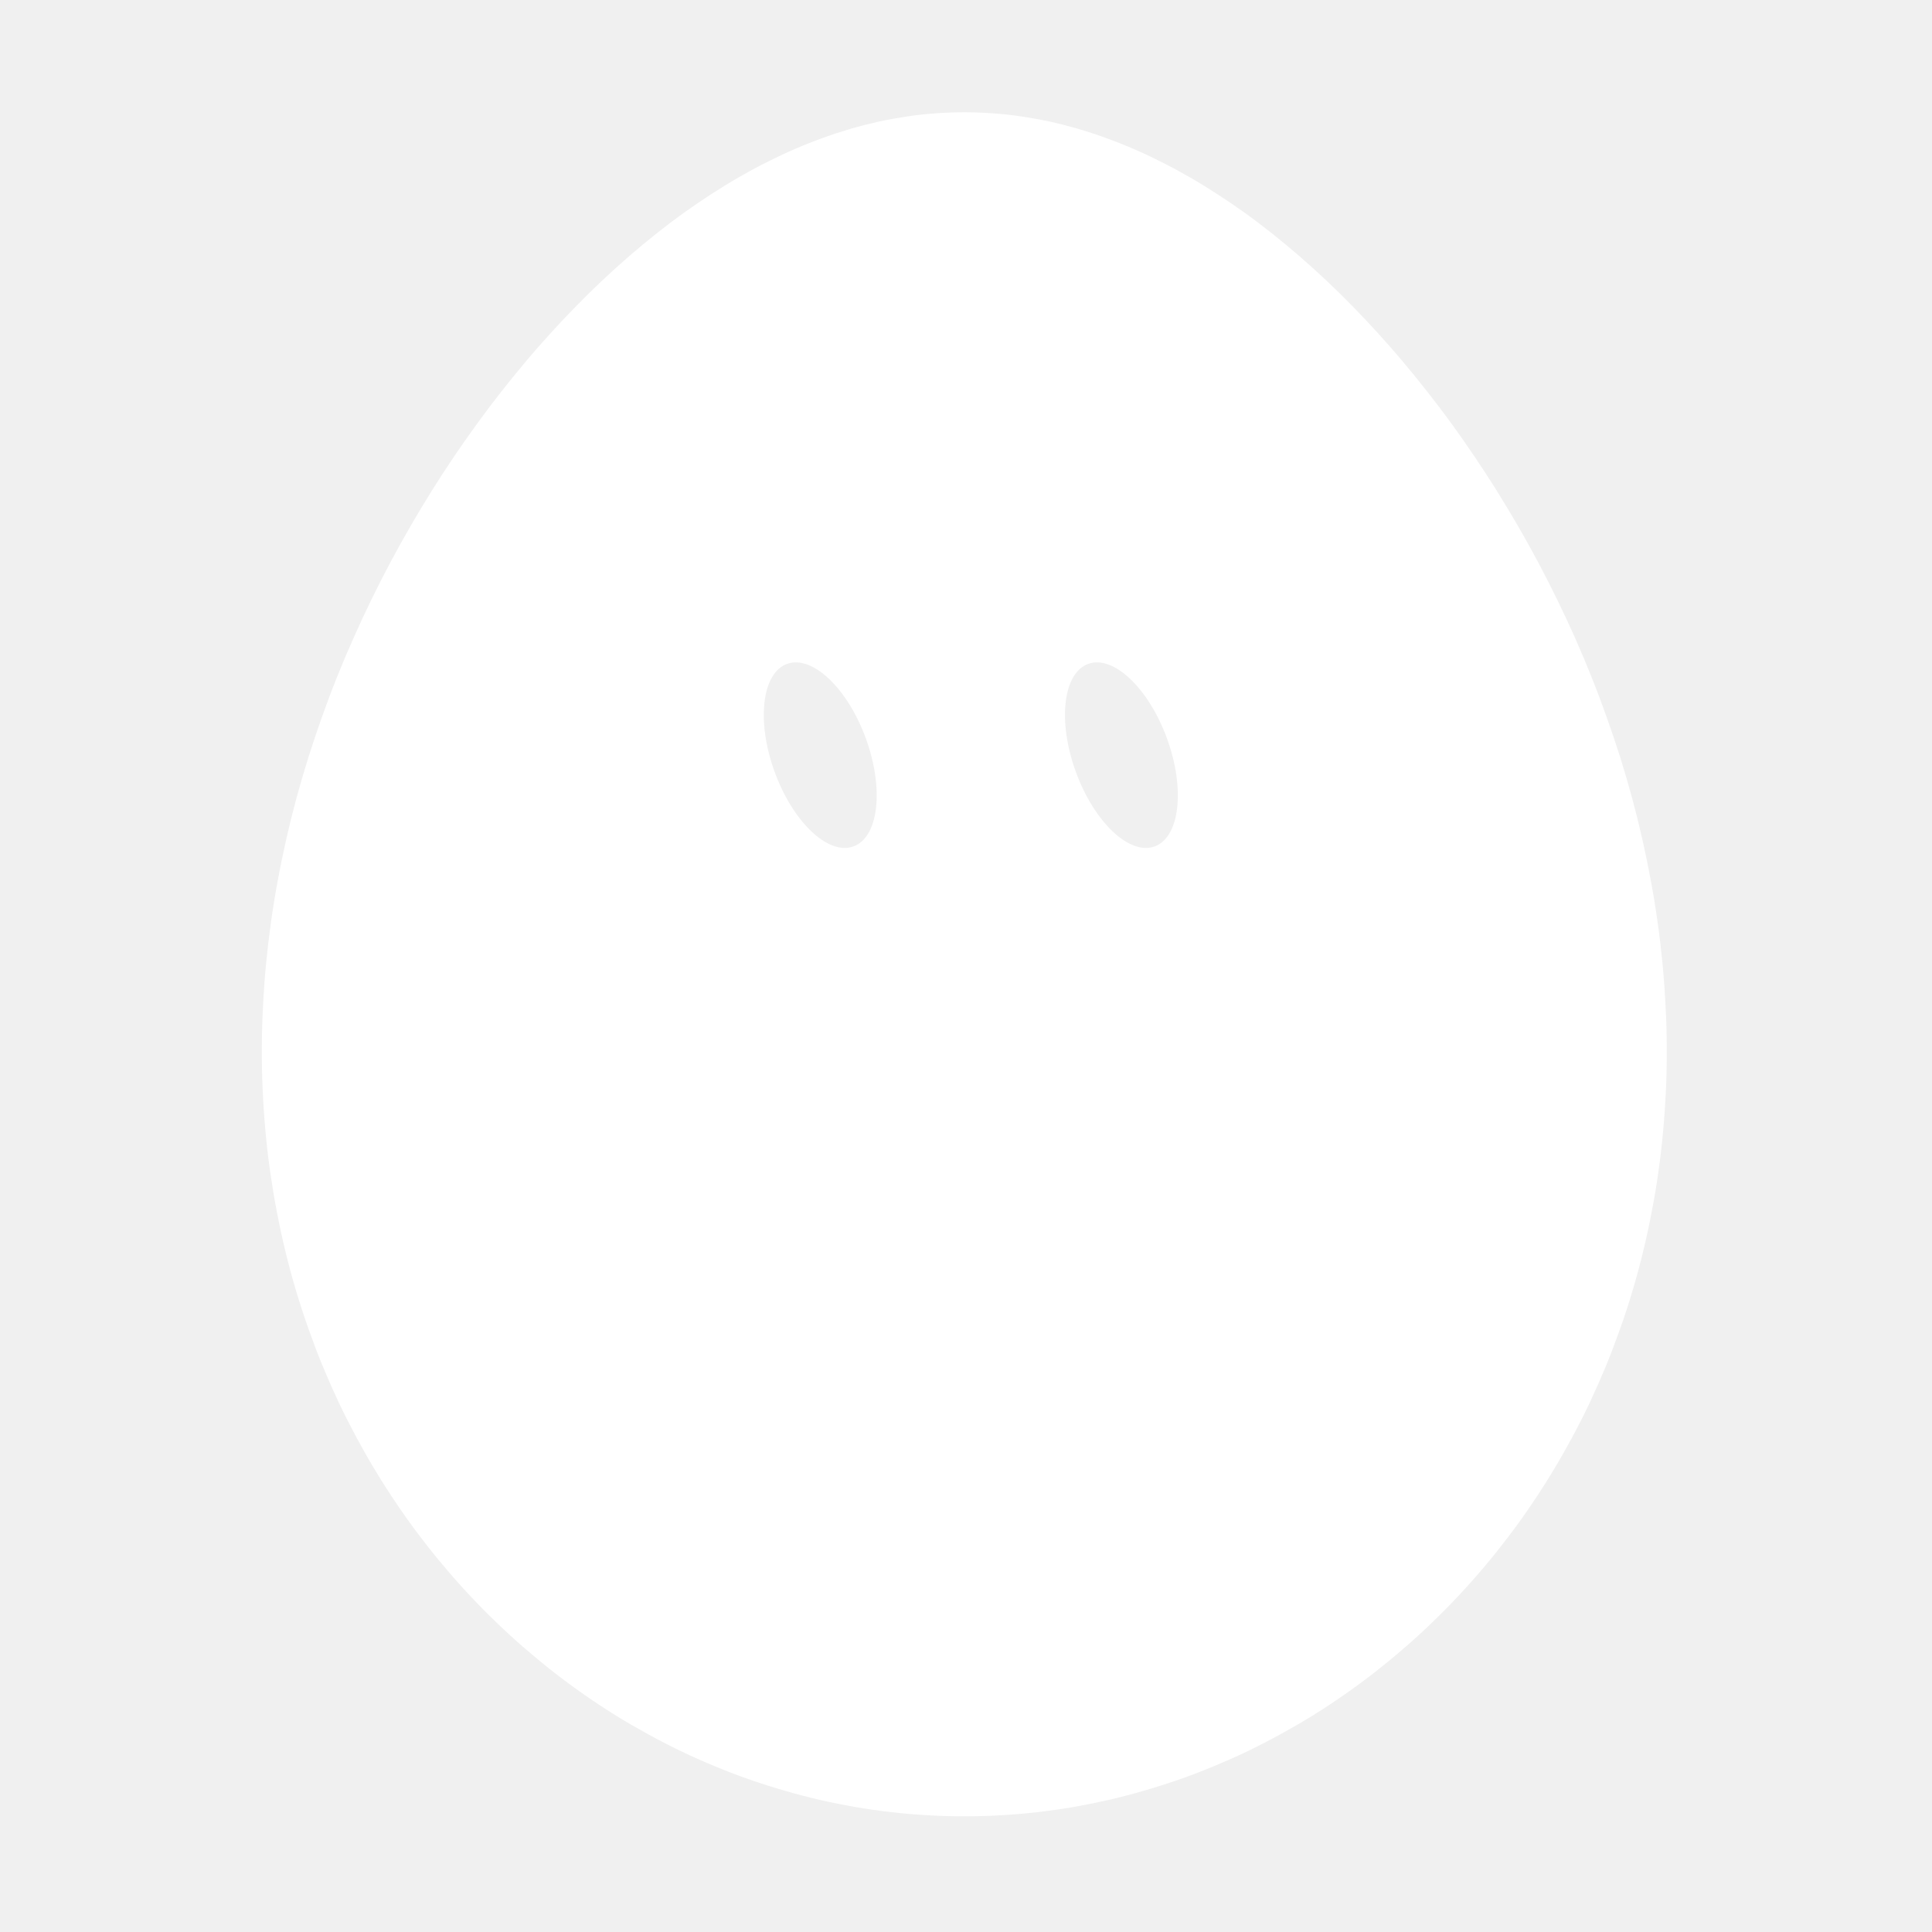
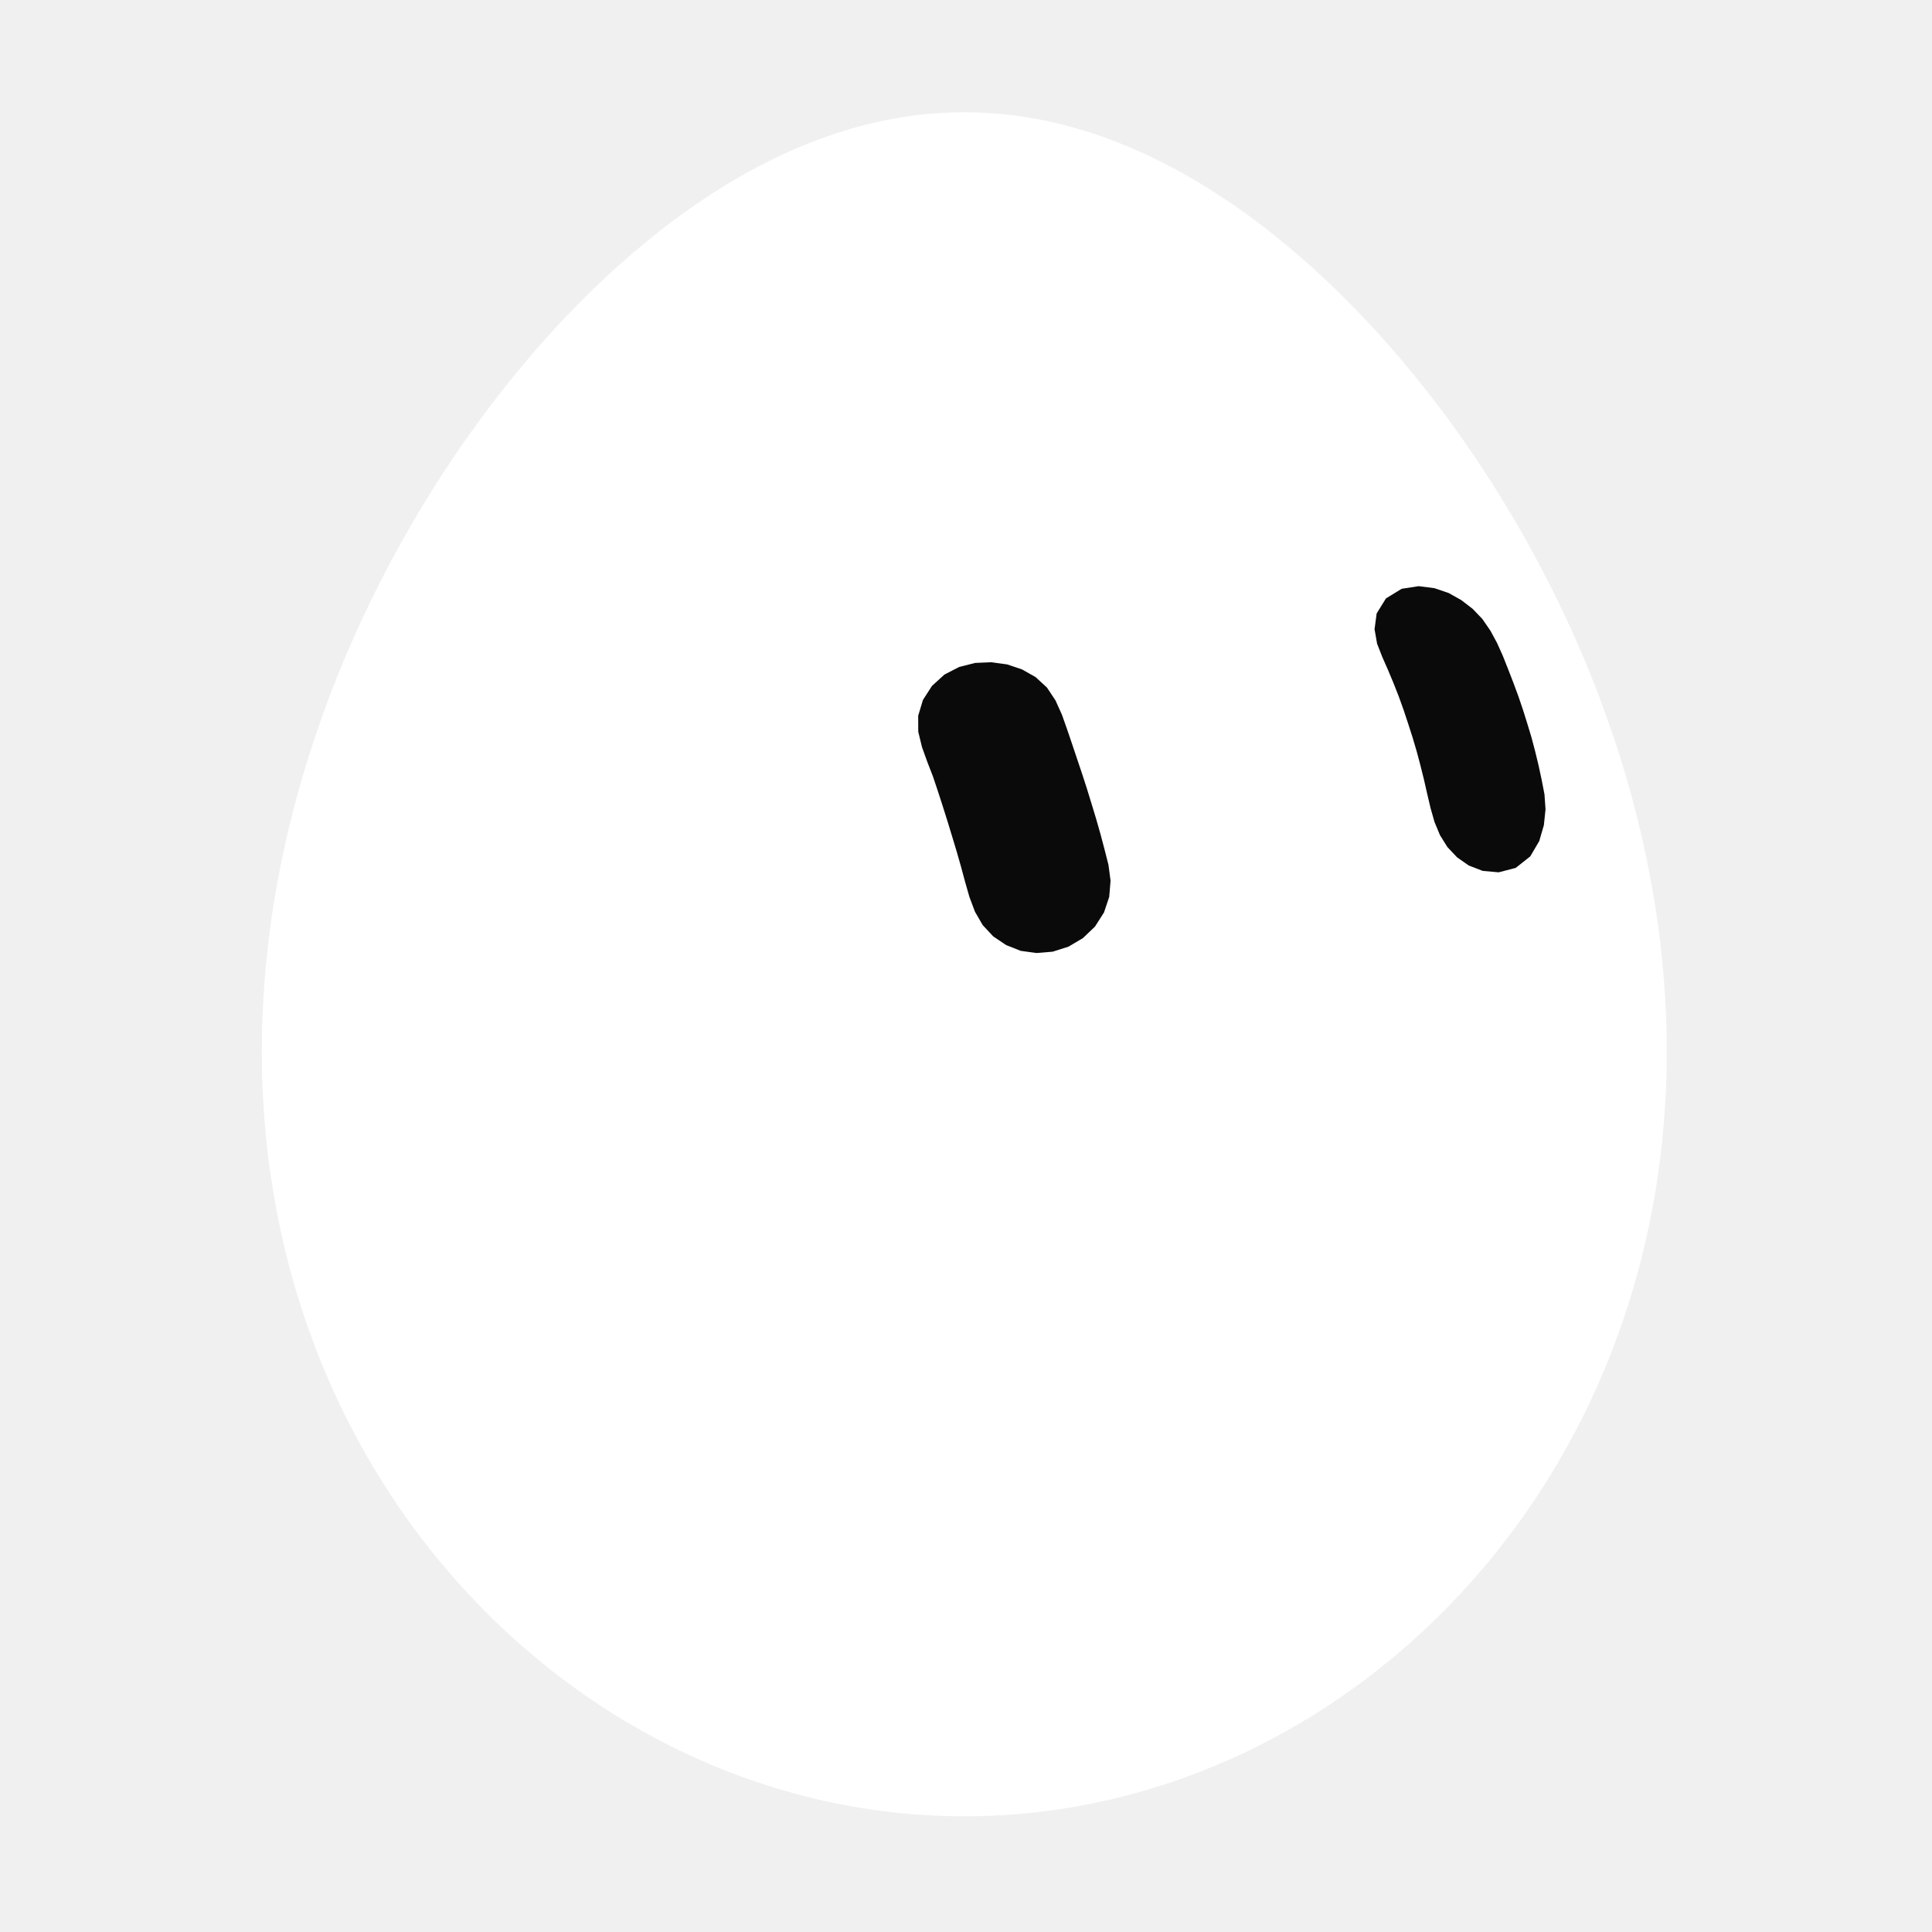
<svg xmlns="http://www.w3.org/2000/svg" width="229" height="229" viewBox="-15 -15 259 259">
  <g class="grok-bot-mark" data-official-id="egg" data-picker-shape="circle">
-     <path class="grok-bot-mark__compound" fill="#FFFFFF" fill-rule="evenodd" d="M207.88 114.27C208.06 116.14 208.19 118.01 208.28 119.88C208.39 121.74 208.44 123.61 208.44 125.47C208.45 127.33 208.42 129.18 208.34 131.03C208.25 132.88 208.13 134.72 207.96 136.56C207.8 138.39 207.59 140.21 207.33 142.03C207.08 143.84 206.78 145.64 206.43 147.42C206.09 149.21 205.71 150.99 205.28 152.75C204.86 154.51 204.38 156.26 203.87 157.98C203.36 159.71 202.81 161.41 202.2 163.1C201.6 164.79 200.97 166.47 200.29 168.12C199.61 169.76 198.89 171.39 198.14 172.99C197.38 174.59 196.58 176.17 195.74 177.73C194.9 179.28 194.03 180.81 193.12 182.31C192.21 183.81 191.26 185.29 190.28 186.73C189.3 188.18 188.28 189.6 187.23 190.98C186.18 192.36 185.1 193.72 183.99 195.03C182.87 196.36 181.72 197.65 180.55 198.9C179.38 200.16 178.16 201.38 176.93 202.56C175.71 203.75 174.44 204.9 173.15 206.01C171.87 207.12 170.55 208.2 169.22 209.24C167.88 210.28 166.52 211.28 165.14 212.24C163.76 213.2 162.35 214.13 160.93 215.01C159.5 215.89 158.06 216.72 156.6 217.52C155.14 218.32 153.66 219.08 152.17 219.8C150.67 220.52 149.16 221.18 147.64 221.81C146.11 222.45 144.57 223.03 143.03 223.57C141.47 224.11 139.91 224.61 138.34 225.06C136.77 225.52 135.18 225.93 133.6 226.3C132.01 226.66 130.41 226.98 128.81 227.26C127.2 227.53 125.59 227.76 123.98 227.94C122.37 228.13 120.75 228.26 119.13 228.35C117.52 228.45 115.89 228.49 114.27 228.49C112.65 228.49 111.03 228.45 109.41 228.35C107.79 228.26 106.17 228.13 104.56 227.94C102.95 227.76 101.34 227.53 99.74 227.26C98.14 226.98 96.53 226.66 94.94 226.3C93.36 225.93 91.77 225.52 90.2 225.06C88.64 224.61 87.07 224.11 85.52 223.57C83.97 223.03 82.43 222.45 80.9 221.81C79.38 221.18 77.87 220.52 76.38 219.8C74.88 219.08 73.4 218.32 71.94 217.52C70.48 216.72 69.04 215.89 67.61 215.01C66.19 214.13 64.78 213.2 63.4 212.24C62.02 211.28 60.66 210.28 59.32 209.24C57.99 208.2 56.68 207.12 55.39 206.01C54.1 204.9 52.84 203.75 51.61 202.56C50.38 201.38 49.17 200.16 47.99 198.9C46.82 197.65 45.67 196.36 44.56 195.03C43.44 193.72 42.36 192.36 41.31 190.98C40.26 189.6 39.24 188.18 38.26 186.73C37.28 185.29 36.33 183.81 35.42 182.31C34.51 180.81 33.64 179.28 32.8 177.73C31.97 176.17 31.16 174.59 30.4 172.99C29.65 171.39 28.93 169.76 28.25 168.12C27.57 166.47 26.94 164.79 26.34 163.1C25.74 161.41 25.19 159.71 24.67 157.98C24.16 156.26 23.68 154.51 23.26 152.75C22.83 150.99 22.45 149.21 22.11 147.42C21.76 145.64 21.47 143.84 21.21 142.03C20.95 140.21 20.74 138.39 20.58 136.56C20.41 134.72 20.29 132.88 20.21 131.03C20.12 129.18 20.09 127.33 20.1 125.47C20.1 123.61 20.16 121.74 20.26 119.88C20.35 118.01 20.48 116.14 20.66 114.27C20.84 112.4 21.06 110.53 21.32 108.67C21.58 106.8 21.88 104.93 22.23 103.07C22.57 101.22 22.96 99.36 23.37 97.51C23.79 95.66 24.25 93.82 24.74 91.99C25.24 90.15 25.78 88.33 26.35 86.51C26.92 84.7 27.52 82.91 28.16 81.12C28.8 79.33 29.46 77.55 30.17 75.79C30.87 74.03 31.61 72.28 32.38 70.56C33.14 68.84 33.94 67.13 34.76 65.44C35.58 63.75 36.44 62.07 37.31 60.43C38.19 58.78 39.1 57.15 40.02 55.55C40.95 53.95 41.9 52.37 42.87 50.81C43.84 49.26 44.84 47.73 45.85 46.23C46.86 44.73 47.9 43.25 48.95 41.81C49.99 40.37 51.07 38.95 52.16 37.56C53.24 36.18 54.34 34.82 55.45 33.51C56.56 32.18 57.7 30.89 58.84 29.64C59.98 28.38 61.13 27.16 62.3 25.98C63.46 24.79 64.63 23.64 65.81 22.53C67 21.42 68.19 20.34 69.39 19.3C70.59 18.27 71.8 17.26 73.01 16.3C74.22 15.34 75.45 14.41 76.67 13.53C77.89 12.66 79.13 11.82 80.36 11.02C81.6 10.22 82.83 9.46 84.08 8.74C85.32 8.03 86.56 7.36 87.82 6.73C89.07 6.1 90.31 5.51 91.57 4.97C92.82 4.43 94.08 3.93 95.34 3.48C96.6 3.02 97.86 2.61 99.12 2.24C100.37 1.88 101.64 1.56 102.9 1.28C104.16 1.01 105.43 0.79 106.69 0.6C107.95 0.41 109.22 0.28 110.48 0.19C111.74 0.1 113.01 0.05 114.27 0.05C115.53 0.05 116.8 0.1 118.06 0.19C119.32 0.28 120.59 0.41 121.85 0.6C123.11 0.79 124.38 1.01 125.64 1.28C126.91 1.56 128.17 1.88 129.42 2.24C130.69 2.61 131.95 3.02 133.2 3.48C134.46 3.93 135.72 4.43 136.97 4.97C138.23 5.51 139.48 6.1 140.72 6.73C141.98 7.36 143.22 8.03 144.46 8.74C145.71 9.46 146.94 10.22 148.18 11.02C149.42 11.82 150.65 12.66 151.87 13.53C153.1 14.41 154.32 15.34 155.53 16.3C156.74 17.26 157.96 18.27 159.15 19.3C160.35 20.34 161.55 21.42 162.73 22.53C163.91 23.64 165.08 24.79 166.25 25.98C167.41 27.16 168.56 28.38 169.7 29.64C170.84 30.89 171.98 32.18 173.09 33.51C174.2 34.82 175.3 36.18 176.38 37.56C177.48 38.95 178.55 40.37 179.6 41.81C180.65 43.25 181.68 44.73 182.69 46.23C183.7 47.73 184.7 49.26 185.67 50.81C186.64 52.37 187.59 53.95 188.52 55.55C189.45 57.15 190.35 58.78 191.23 60.43C192.1 62.07 192.96 63.75 193.78 65.44C194.61 67.13 195.4 68.84 196.17 70.56C196.93 72.28 197.67 74.03 198.37 75.79C199.08 77.55 199.74 79.33 200.38 81.12C201.02 82.91 201.62 84.7 202.2 86.51C202.77 88.33 203.3 90.15 203.8 91.99C204.29 93.82 204.75 95.66 205.17 97.51C205.59 99.36 205.97 101.22 206.31 103.07C206.66 104.93 206.96 106.8 207.22 108.67C207.49 110.53 207.7 112.4 207.88 114.27Z M 90.51,74.00 A 6.51,13.02 -20 0,1 101.08,84.01 A 6.51,13.02 -20 0,1 99.41,98.47 A 6.51,13.02 -20 0,1 88.84,88.46 A 6.51,13.02 -20 0,1 90.51,74.00 Z M 130.88,74.00 A 6.51,13.02 -20 0,1 141.45,84.01 A 6.51,13.02 -20 0,1 139.79,98.47 A 6.51,13.02 -20 0,1 129.22,88.46 A 6.51,13.02 -20 0,1 130.88,74.00 Z" />
+     <path class="grok-bot-mark__head" fill="#FFFFFF" d="M207.88 114.27C208.06 116.14 208.19 118.01 208.28 119.88C208.39 121.74 208.44 123.61 208.44 125.47C208.45 127.33 208.42 129.18 208.34 131.03C208.25 132.88 208.13 134.72 207.96 136.56C207.8 138.39 207.59 140.21 207.33 142.03C207.08 143.84 206.78 145.64 206.43 147.42C206.09 149.21 205.71 150.99 205.28 152.75C204.86 154.51 204.38 156.26 203.87 157.98C203.36 159.71 202.81 161.41 202.2 163.1C201.6 164.79 200.97 166.47 200.29 168.12C199.61 169.76 198.89 171.39 198.14 172.99C197.38 174.59 196.58 176.17 195.74 177.73C194.9 179.28 194.03 180.81 193.12 182.31C192.21 183.81 191.26 185.29 190.28 186.73C189.3 188.18 188.28 189.6 187.23 190.98C186.18 192.36 185.1 193.72 183.99 195.03C182.87 196.36 181.72 197.65 180.55 198.9C179.38 200.16 178.16 201.38 176.93 202.56C175.71 203.75 174.44 204.9 173.15 206.01C171.87 207.12 170.55 208.2 169.22 209.24C167.88 210.28 166.52 211.28 165.14 212.24C163.76 213.2 162.35 214.13 160.93 215.01C159.5 215.89 158.06 216.72 156.6 217.52C155.14 218.32 153.66 219.08 152.17 219.8C150.67 220.52 149.16 221.18 147.64 221.81C146.11 222.45 144.57 223.03 143.03 223.57C141.47 224.11 139.91 224.61 138.34 225.06C136.77 225.52 135.18 225.93 133.6 226.3C132.01 226.66 130.41 226.98 128.81 227.26C127.2 227.53 125.59 227.76 123.98 227.94C122.37 228.13 120.75 228.26 119.13 228.35C117.52 228.45 115.89 228.49 114.27 228.49C112.65 228.49 111.03 228.45 109.41 228.35C107.79 228.26 106.17 228.13 104.56 227.94C102.95 227.76 101.34 227.53 99.74 227.26C98.14 226.98 96.53 226.66 94.94 226.3C93.36 225.93 91.77 225.52 90.2 225.06C88.64 224.61 87.07 224.11 85.52 223.57C83.97 223.03 82.43 222.45 80.9 221.81C79.38 221.18 77.87 220.52 76.38 219.8C74.88 219.08 73.4 218.32 71.94 217.52C70.48 216.72 69.04 215.89 67.61 215.01C66.19 214.13 64.78 213.2 63.4 212.24C62.02 211.28 60.66 210.28 59.32 209.24C57.99 208.2 56.68 207.12 55.39 206.01C54.1 204.9 52.84 203.75 51.61 202.56C50.38 201.38 49.17 200.16 47.99 198.9C46.82 197.65 45.67 196.36 44.56 195.03C43.44 193.72 42.36 192.36 41.31 190.98C40.26 189.6 39.24 188.18 38.26 186.73C37.28 185.29 36.33 183.81 35.42 182.31C34.51 180.81 33.64 179.28 32.8 177.73C31.97 176.17 31.16 174.59 30.4 172.99C29.65 171.39 28.93 169.76 28.25 168.12C27.57 166.47 26.94 164.79 26.34 163.1C25.74 161.41 25.19 159.71 24.67 157.98C24.16 156.26 23.68 154.51 23.26 152.75C22.83 150.99 22.45 149.21 22.11 147.42C21.76 145.64 21.47 143.84 21.21 142.03C20.95 140.21 20.74 138.39 20.58 136.56C20.41 134.72 20.29 132.88 20.21 131.03C20.12 129.18 20.09 127.33 20.1 125.47C20.1 123.61 20.16 121.74 20.26 119.88C20.35 118.01 20.48 116.14 20.66 114.27C20.84 112.4 21.06 110.53 21.32 108.67C21.58 106.8 21.88 104.93 22.23 103.07C22.57 101.22 22.96 99.36 23.37 97.51C23.79 95.66 24.25 93.82 24.74 91.99C25.24 90.15 25.78 88.33 26.35 86.51C26.92 84.7 27.52 82.91 28.16 81.12C28.8 79.33 29.46 77.55 30.17 75.79C30.87 74.03 31.61 72.28 32.38 70.56C33.14 68.84 33.94 67.13 34.76 65.44C35.58 63.75 36.44 62.07 37.31 60.43C38.19 58.78 39.1 57.15 40.02 55.55C40.95 53.95 41.9 52.37 42.87 50.81C43.84 49.26 44.84 47.73 45.85 46.23C46.86 44.73 47.9 43.25 48.95 41.81C49.99 40.37 51.07 38.95 52.16 37.56C53.24 36.18 54.34 34.82 55.45 33.51C56.56 32.18 57.7 30.89 58.84 29.64C59.98 28.38 61.13 27.16 62.3 25.98C63.46 24.79 64.63 23.64 65.81 22.53C67 21.42 68.19 20.34 69.39 19.3C70.59 18.27 71.8 17.26 73.01 16.3C74.22 15.34 75.45 14.41 76.67 13.53C77.89 12.66 79.13 11.82 80.36 11.02C81.6 10.22 82.83 9.46 84.08 8.74C85.32 8.03 86.56 7.36 87.82 6.73C89.07 6.1 90.31 5.51 91.57 4.97C92.82 4.43 94.08 3.93 95.34 3.48C96.6 3.02 97.86 2.61 99.12 2.24C100.37 1.88 101.64 1.56 102.9 1.28C104.16 1.01 105.43 0.79 106.69 0.6C107.95 0.41 109.22 0.28 110.48 0.19C111.74 0.1 113.01 0.05 114.27 0.05C115.53 0.05 116.8 0.1 118.06 0.19C119.32 0.28 120.59 0.41 121.85 0.6C123.11 0.79 124.38 1.01 125.64 1.28C126.91 1.56 128.17 1.88 129.42 2.24C130.69 2.61 131.95 3.02 133.2 3.48C134.46 3.93 135.72 4.43 136.97 4.97C138.23 5.51 139.48 6.1 140.72 6.73C141.98 7.36 143.22 8.03 144.46 8.74C145.71 9.46 146.94 10.22 148.18 11.02C149.42 11.82 150.65 12.66 151.87 13.53C153.1 14.41 154.32 15.34 155.53 16.3C156.74 17.26 157.96 18.27 159.15 19.3C160.35 20.34 161.55 21.42 162.73 22.53C163.91 23.64 165.08 24.79 166.25 25.98C167.41 27.16 168.56 28.38 169.7 29.64C170.84 30.89 171.98 32.18 173.09 33.51C174.2 34.82 175.3 36.18 176.38 37.56C177.48 38.95 178.55 40.37 179.6 41.81C180.65 43.25 181.68 44.73 182.69 46.23C183.7 47.73 184.7 49.26 185.67 50.81C186.64 52.37 187.59 53.95 188.52 55.55C189.45 57.15 190.35 58.78 191.23 60.43C192.1 62.07 192.96 63.75 193.78 65.44C194.61 67.13 195.4 68.84 196.17 70.56C196.93 72.28 197.67 74.03 198.37 75.79C199.08 77.55 199.74 79.33 200.38 81.12C201.02 82.91 201.62 84.7 202.2 86.51C202.77 88.33 203.3 90.15 203.8 91.99C204.29 93.82 204.75 95.66 205.17 97.51C205.59 99.36 205.97 101.22 206.31 103.07C206.66 104.93 206.96 106.8 207.22 108.67C207.49 110.53 207.7 112.4 207.88 114.27Z" />
+     <path class="grok-bot-mark__eye grok-bot-mark__eye--left" fill="#0A0A0A" d="M117.90 73.78L120.02 74.07L122.01 74.74L123.83 75.77L125.35 77.17L126.50 78.90L127.36 80.81L128.06 82.79L128.74 84.79L129.41 86.79L130.08 88.78L130.73 90.79L131.35 92.81L131.96 94.82L132.54 96.86L133.08 98.90L133.60 100.95L133.88 103.07L133.70 105.23L133.00 107.32L131.79 109.22L130.16 110.77L128.23 111.91L126.12 112.58L123.95 112.76L121.84 112.47L119.89 111.70L118.16 110.54L116.74 109.02L115.70 107.22L114.96 105.25L114.38 103.22L113.83 101.18L113.25 99.15L112.64 97.13L112.02 95.10L111.39 93.10L110.74 91.09L110.07 89.09L109.31 87.13L108.60 85.15L108.10 83.10L108.09 80.95L108.73 78.83L109.94 76.95L111.61 75.43L113.59 74.41L115.73 73.87Z" />
+     <path class="grok-bot-mark__eye grok-bot-mark__eye--right" fill="#0A0A0A" d="M175.19 63.58L177.30 63.85L179.21 64.50L180.90 65.45L182.42 66.62L183.72 67.98L184.79 69.53L185.69 71.19L186.47 72.93L187.18 74.72L187.87 76.50L188.54 78.31L189.16 80.13L189.74 81.98L190.30 83.83L190.80 85.72L191.26 87.62L191.67 89.53L192.05 91.49L192.19 93.50L191.97 95.61L191.35 97.75L190.14 99.81L188.19 101.35L185.91 101.94L183.77 101.75L181.90 101.03L180.33 99.93L179.04 98.56L178.04 96.96L177.31 95.20L176.78 93.34L176.33 91.43L175.89 89.50L175.42 87.61L174.92 85.73L174.37 83.87L173.78 82.03L173.17 80.19L172.52 78.38L171.82 76.60L171.08 74.83L170.31 73.08L169.61 71.29L169.27 69.35L169.55 67.24L170.80 65.22L172.91 63.93Z" />
  </g>
</svg>
